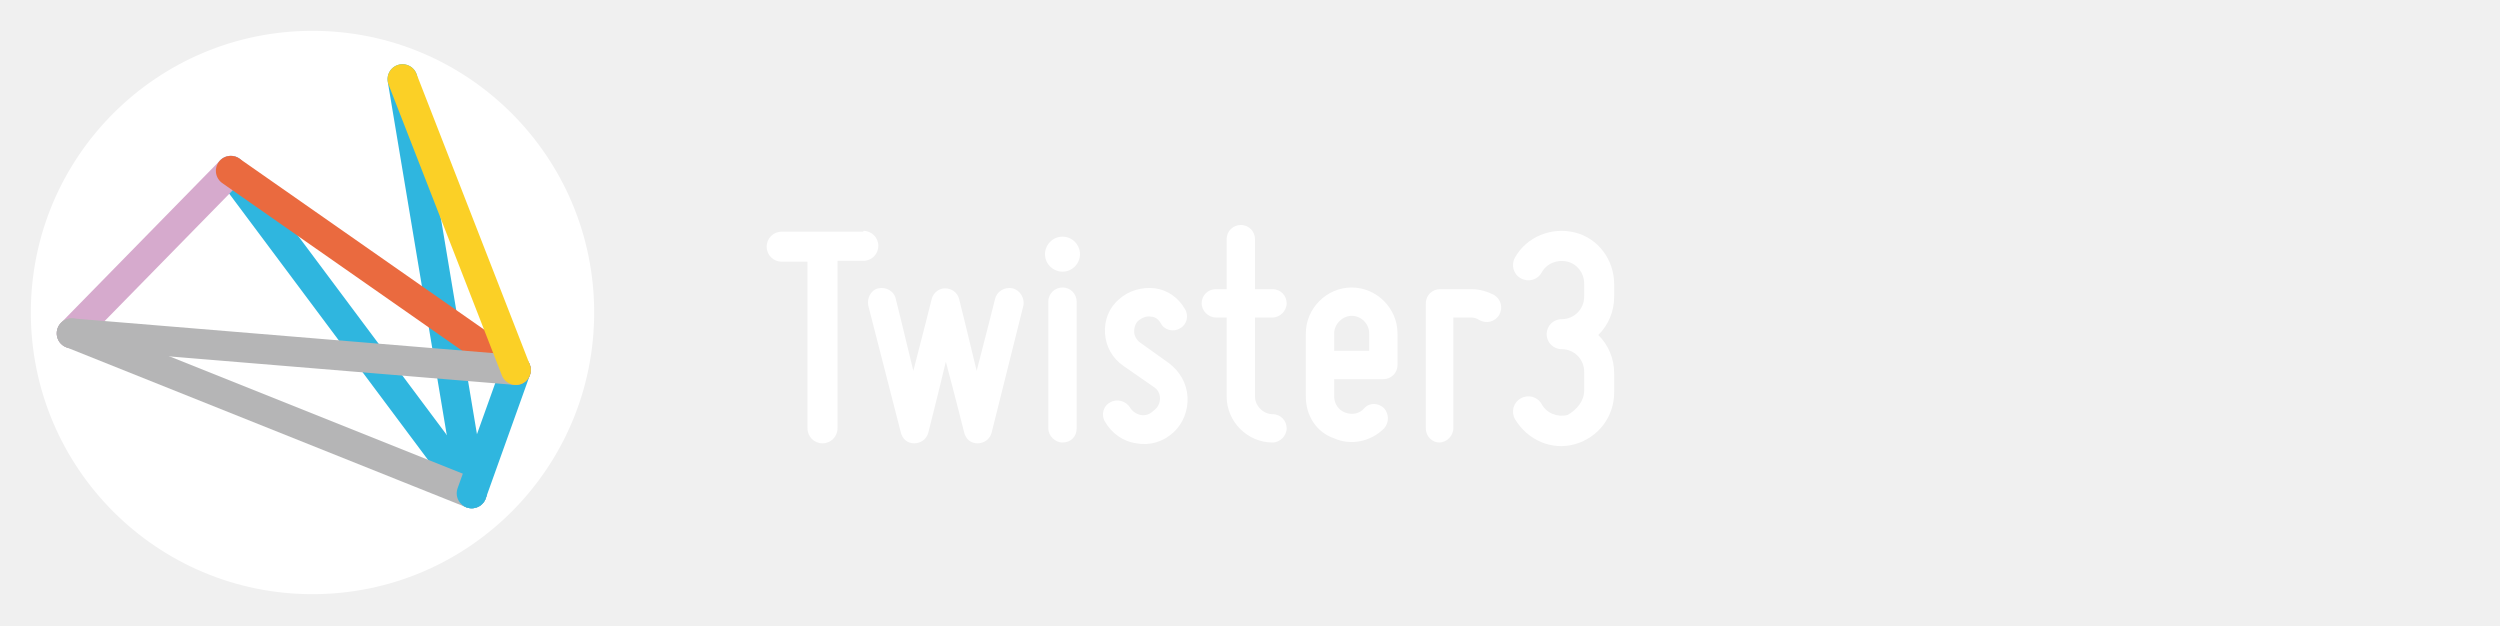
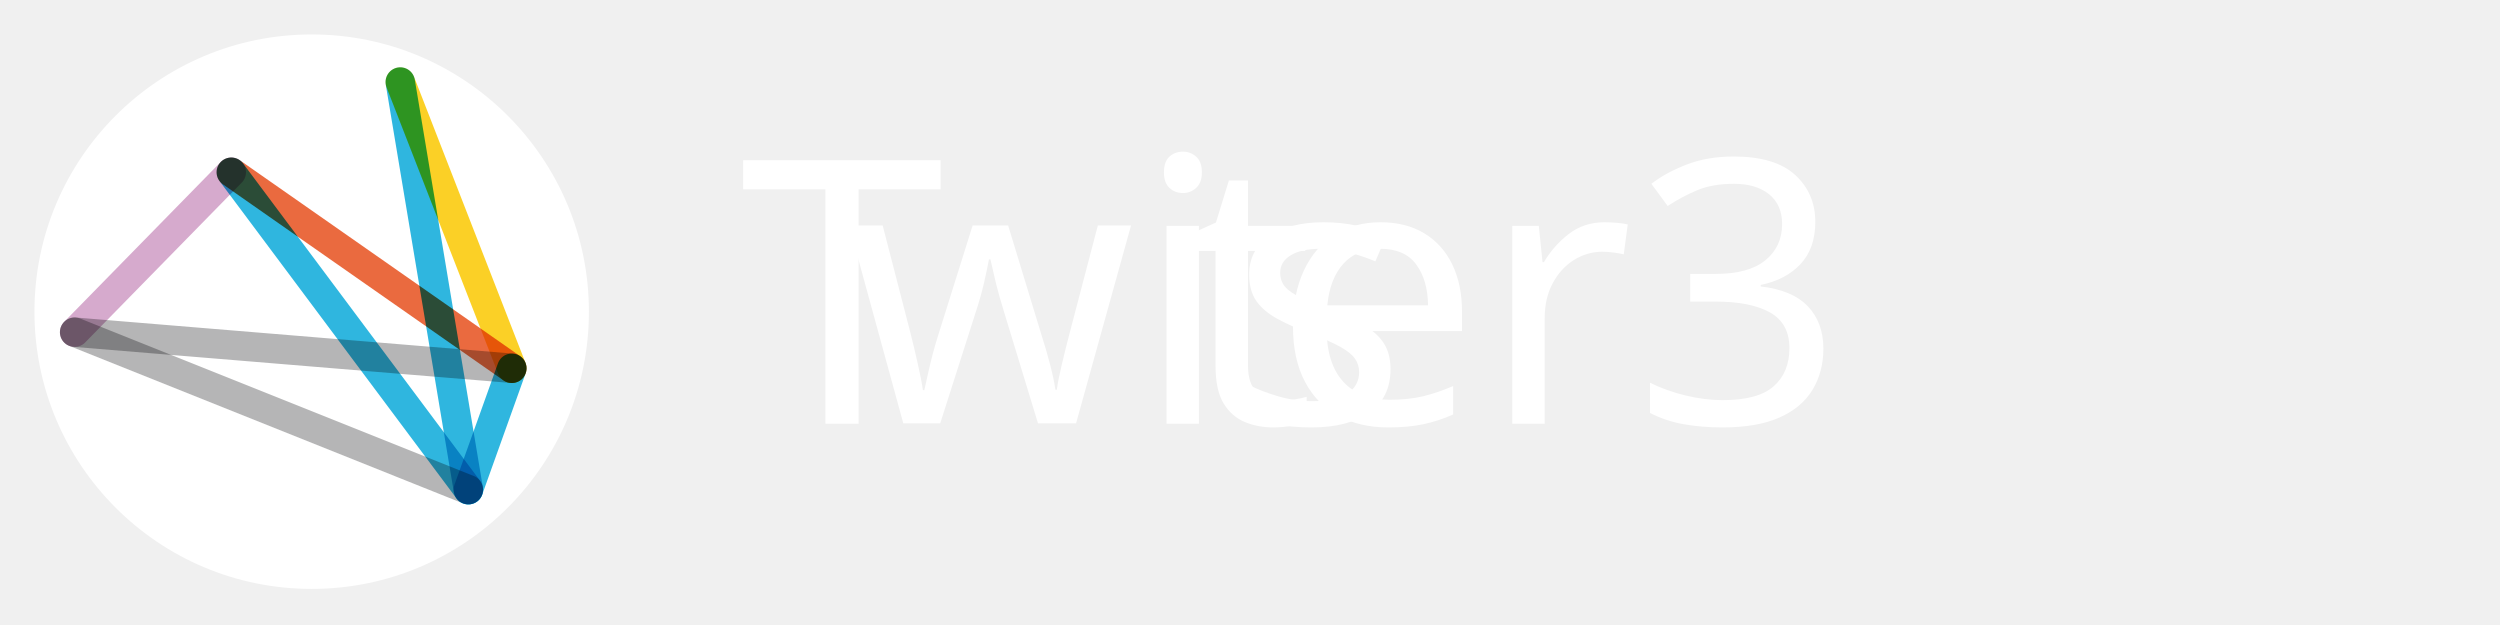
- <svg xmlns="http://www.w3.org/2000/svg" version="1.1" id="Layer_1" x="0px" y="0px" viewBox="0 0 300 75.1" style="enable-background:new 0 0 300 75.1;" xml:space="preserve">
-   <style type="text/css">
- 	.st0{fill:#FFFFFF;}
- 	.st1{fill:none;stroke:#2FB6DF;stroke-width:3.59;stroke-linecap:round;stroke-miterlimit:10;}
- 	.st2{fill:none;stroke:#D6AACD;stroke-width:3.59;stroke-linecap:round;stroke-miterlimit:10;}
- 	.st3{fill:none;stroke:#B5B5B6;stroke-width:3.59;stroke-linecap:round;stroke-miterlimit:10;}
- 	.st4{fill:none;stroke:#EA6A3F;stroke-width:3.59;stroke-linecap:round;stroke-miterlimit:10;}
- 	.st5{fill:none;stroke:#FBD026;stroke-width:3.59;stroke-linecap:round;stroke-miterlimit:10;}
- 	.st6{fill:#2FB6DF;}
- 	.st7{fill:none;stroke:#D15527;stroke-width:3.59;stroke-linecap:round;stroke-miterlimit:10;}
- 	.st8{fill:none;}
- </style>
-   <g>
-     <g id="Layer_1_1_">
-       <circle class="st0" cx="37.5" cy="37.5" r="33.8" />
-       <line class="st1" x1="48.3" y1="9.5" x2="56.6" y2="59.2" />
-       <line class="st1" x1="27.7" y1="20.5" x2="56.6" y2="59.2" />
-       <line class="st2" x1="8.6" y1="40" x2="27.7" y2="20.5" />
-       <line class="st3" x1="8.6" y1="40" x2="56.6" y2="59.2" />
-       <line class="st1" x1="56.6" y1="59.2" x2="61.9" y2="44.4" />
-       <line class="st4" x1="27.7" y1="20.5" x2="61.9" y2="44.4" />
-       <line class="st3" x1="8.6" y1="40" x2="61.9" y2="44.4" />
-       <line class="st5" x1="48.3" y1="9.5" x2="61.9" y2="44.4" />
-       <path class="st6" d="M40.5,28.5" />
-       <path class="st7" d="M41.9,29.7" />
-       <path class="st6" d="M28.1,30.2" />
-       <path class="st6" d="M28.1,30.2" />
-       <circle class="st8" cx="37.5" cy="37.5" r="37.5" />
+ <svg xmlns="http://www.w3.org/2000/svg" viewBox="0 0 304.8 76.1">
+   <defs>
+     <style>.cls-1{isolation:isolate;}.cls-1,.cls-2,.cls-3,.cls-4,.cls-5,.cls-6{fill:none;}.cls-7,.cls-8{fill:#fff;}.cls-9{letter-spacing:0em;}.cls-10{letter-spacing:-.04em;}.cls-11{letter-spacing:0em;}.cls-8{font-family:SofiaSansExtraCondensed-Regular, 'Sofia Sans Extra Condensed';font-size:45px;font-variation-settings:'wght' 400;}.cls-2{stroke:#ea6a3f;}.cls-2,.cls-3,.cls-4,.cls-5,.cls-6{mix-blend-mode:multiply;stroke-linecap:round;stroke-miterlimit:10;stroke-width:3.59px;}.cls-3{stroke:#fbd026;}.cls-4{stroke:#d6aacd;}.cls-5{stroke:#2fb6df;}.cls-6{stroke:#b5b5b6;}</style>
+   </defs>
+   <g class="cls-1">
+     <g id="Twister3">
+       <text class="cls-8" transform="translate(90.15 51.66)">
+         <tspan class="cls-10" x="0" y="0">T</tspan>
+         <tspan class="cls-11" x="12.87" y="0">wis</tspan>
+         <tspan class="cls-9" x="53.91" y="0">t</tspan>
+         <tspan x="65.02" y="0">er3</tspan>
+       </text>
+     </g>
+     <g id="Circle">
+       <circle class="cls-7" cx="38" cy="38" r="33.8" />
+     </g>
+     <g id="Logo">
+       <line class="cls-5" x1="48.8" y1="10" x2="57.1" y2="59.7" />
+       <line class="cls-5" x1="28.2" y1="21" x2="57.1" y2="59.7" />
+       <line class="cls-4" x1="9.1" y1="40.5" x2="28.2" y2="21" />
+       <line class="cls-6" x1="9.1" y1="40.5" x2="57.1" y2="59.7" />
+       <line class="cls-5" x1="57.1" y1="59.7" x2="62.4" y2="44.9" />
+       <line class="cls-2" x1="28.2" y1="21" x2="62.4" y2="44.9" />
+       <line class="cls-6" x1="9.1" y1="40.5" x2="62.4" y2="44.9" />
+       <line class="cls-3" x1="48.8" y1="10" x2="62.4" y2="44.9" />
    </g>
  </g>
-   <g>
-     <path class="st0" d="M103.6,27.7c1,0,1.8,0.8,1.8,1.8c0,1-0.8,1.8-1.8,1.8h-3.1v20.1c0,1-0.8,1.8-1.8,1.8c-1,0-1.8-0.8-1.8-1.8   V31.4h-3.1c-1,0-1.8-0.8-1.8-1.8c0-1,0.8-1.8,1.8-1.8H103.6z" />
-     <path class="st0" d="M104.2,36.7c-0.2-0.9,0.3-1.9,1.2-2.1c0.9-0.2,1.9,0.3,2.1,1.3c0,0,1.1,4.4,2.1,8.6c1.1-4.2,2.2-8.6,2.2-8.6   c0.2-0.8,0.9-1.3,1.6-1.3c0.8,0,1.5,0.5,1.7,1.3c0,0,1.1,4.4,2.1,8.6c1.1-4.2,2.2-8.6,2.2-8.6c0.2-0.9,1.1-1.5,2.1-1.3   c0.9,0.2,1.5,1.2,1.3,2.1l-3.8,15.2c-0.2,0.8-0.9,1.3-1.7,1.3c-0.8,0-1.4-0.5-1.6-1.3c0,0-1.1-4.4-2.2-8.5c-1,4.2-2.1,8.5-2.1,8.5   c-0.2,0.8-0.9,1.3-1.7,1.3c-0.8,0-1.4-0.5-1.6-1.3L104.2,36.7z" />
-     <path class="st0" d="M125.4,30.5c0-1.1,0.9-2.1,2.1-2.1c1.2,0,2.1,1,2.1,2.1s-0.9,2.1-2.1,2.1C126.4,32.6,125.4,31.7,125.4,30.5z    M127.5,53.1c-0.9,0-1.7-0.8-1.7-1.7V36.2c0-1,0.8-1.7,1.7-1.7c1,0,1.7,0.8,1.7,1.7v15.2C129.2,52.4,128.5,53.1,127.5,53.1z" />
-     <path class="st0" d="M139.2,47.8c0-0.6-0.3-1.1-0.8-1.4l-3.6-2.5c-1.3-0.9-2.1-2.3-2.2-3.9c-0.1-1.6,0.5-3.1,1.7-4.1   c1.1-1,2.7-1.5,4.3-1.3c1.5,0.2,2.8,1.1,3.6,2.5c0.5,0.8,0.2,1.9-0.6,2.3c-0.8,0.5-1.9,0.2-2.3-0.6c-0.3-0.5-0.7-0.8-1.2-0.8   c-0.5-0.1-1,0.1-1.4,0.4c-0.4,0.3-0.6,0.8-0.6,1.4c0,0.5,0.3,1,0.7,1.3l3.5,2.5c1.3,1,2.1,2.4,2.2,4c0.1,1.6-0.5,3.2-1.7,4.3   c-1.2,1.1-2.8,1.6-4.4,1.3c-1.6-0.2-3-1.2-3.8-2.6c-0.5-0.8-0.2-1.9,0.6-2.3c0.8-0.5,1.9-0.2,2.4,0.6c0.3,0.5,0.8,0.8,1.3,0.9   c0.6,0.1,1.1-0.1,1.5-0.5C139,48.9,139.2,48.3,139.2,47.8z" />
-     <path class="st0" d="M144.2,36.4c0-1,0.8-1.7,1.7-1.7h1.3v-6c0-1,0.8-1.7,1.7-1.7c1,0,1.7,0.8,1.7,1.7v6h2.1c1,0,1.7,0.8,1.7,1.7   c0,0.9-0.8,1.7-1.7,1.7h-2.1v9.5c0,1.1,1,2.1,2.1,2.1c1,0,1.7,0.8,1.7,1.7c0,0.9-0.8,1.7-1.7,1.7c-3,0-5.5-2.5-5.5-5.5v-9.5h-1.3   C145,38.1,144.2,37.3,144.2,36.4z" />
-     <path class="st0" d="M156.7,47.6V40c0-3,2.5-5.5,5.5-5.5c3,0,5.5,2.5,5.5,5.5v3.8c0,1-0.8,1.7-1.7,1.7h-5.9v2.1   c0,0.8,0.5,1.6,1.3,1.9c0.8,0.3,1.7,0.2,2.3-0.5c0.6-0.7,1.7-0.7,2.4,0c0.6,0.7,0.6,1.7,0,2.4c-1.6,1.6-4,2.1-6,1.2   C158,51.9,156.7,49.9,156.7,47.6z M160.1,40v2.1c1.3,0,3,0,4.2,0c0-1,0-2.1,0-2.1c0-1.1-0.9-2.1-2.1-2.1   C161.1,37.9,160.1,38.9,160.1,40z" />
-     <path class="st0" d="M171.1,51.4v-15c0-1,0.8-1.7,1.7-1.7h3.8c1,0,1.9,0.3,2.7,0.7c0.8,0.5,1.1,1.5,0.6,2.4   c-0.5,0.8-1.5,1.1-2.4,0.6c-0.3-0.2-0.6-0.3-1-0.3h-2.1v13.3c0,0.9-0.8,1.7-1.7,1.7C171.9,53.1,171.1,52.4,171.1,51.4z" />
-     <path class="st0" d="M190.1,46.9v-2.3c0-1.5-1.2-2.7-2.7-2.7c-1,0-1.8-0.8-1.8-1.8c0-1,0.8-1.8,1.8-1.8c1.5,0,2.7-1.2,2.7-2.7V34   c0-1.2-0.8-2.3-2-2.6c-1.2-0.3-2.5,0.2-3.1,1.3c-0.5,0.9-1.6,1.2-2.5,0.7c-0.9-0.5-1.2-1.6-0.7-2.5c1.4-2.5,4.4-3.7,7.2-3   c2.8,0.7,4.7,3.3,4.7,6.2v1.5c0,1.8-0.7,3.4-1.9,4.6c1.2,1.2,1.9,2.8,1.9,4.6v2.3c0,2.9-1.9,5.4-4.7,6.2c-2.8,0.8-5.7-0.5-7.2-3   c-0.5-0.9-0.2-2,0.7-2.5c0.9-0.5,2-0.2,2.5,0.7c0.6,1.1,1.9,1.6,3.1,1.3C189.2,49.2,190.1,48.1,190.1,46.9z" />
-   </g>
</svg>
